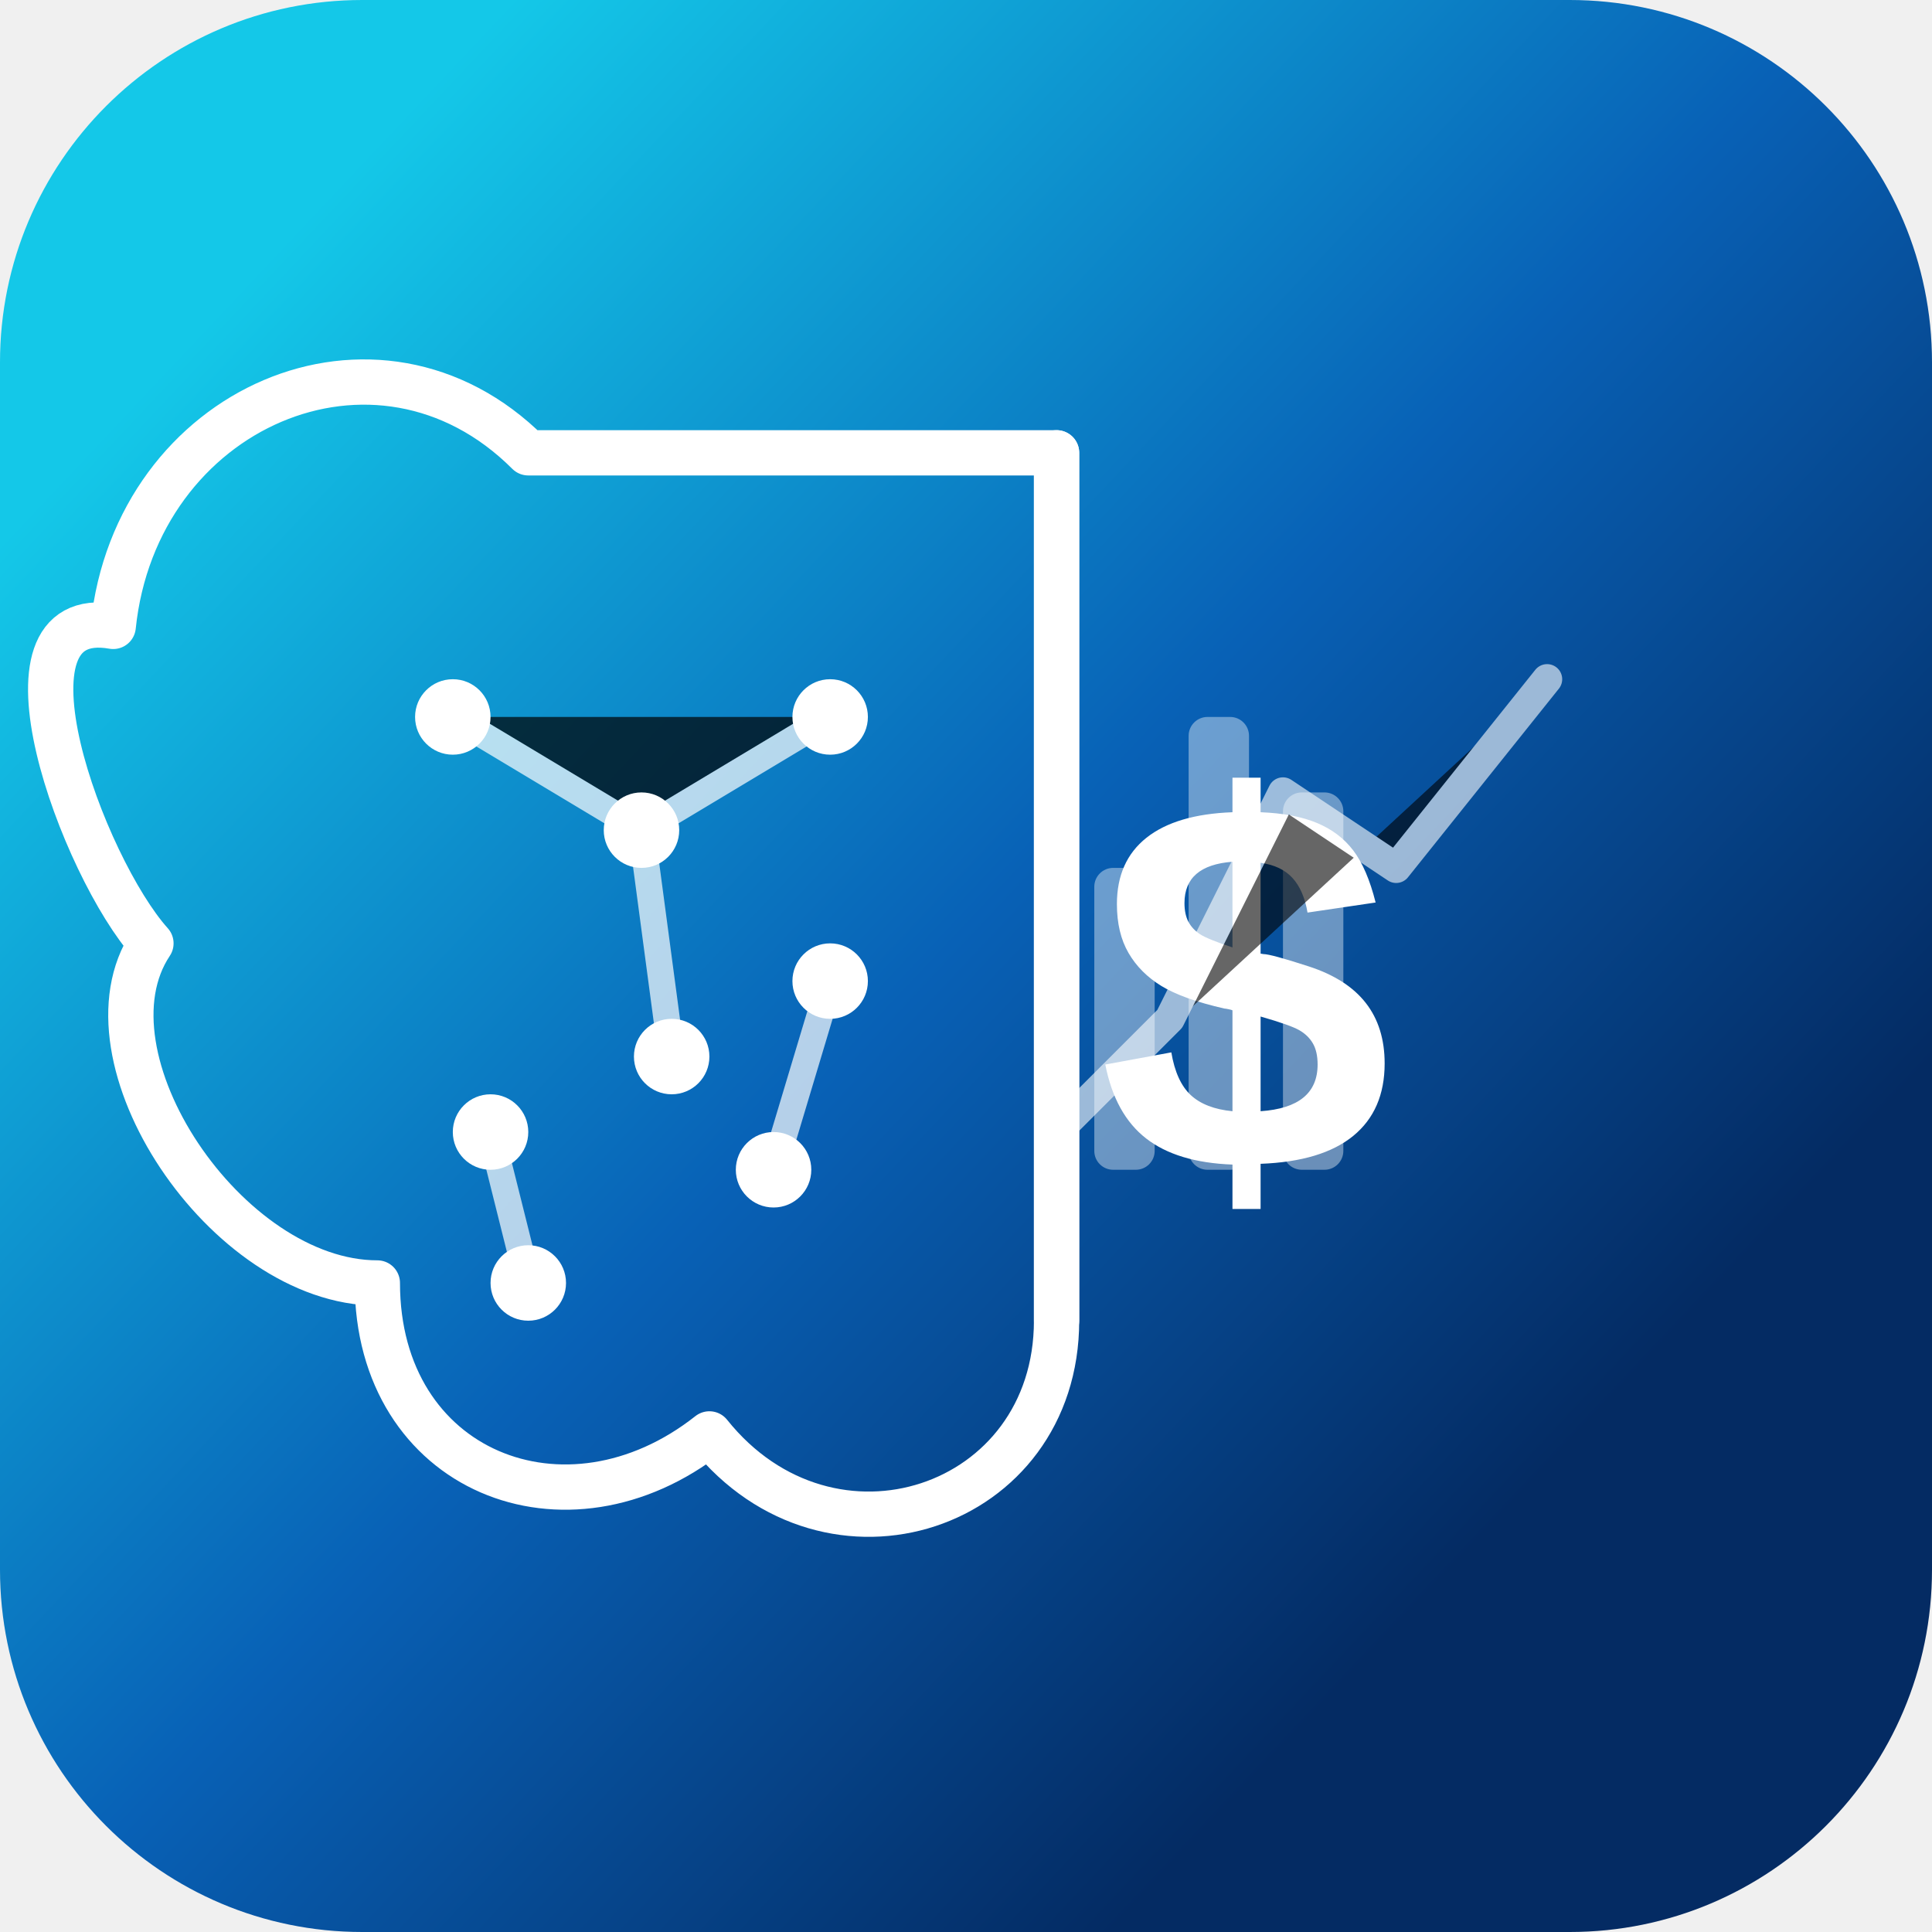
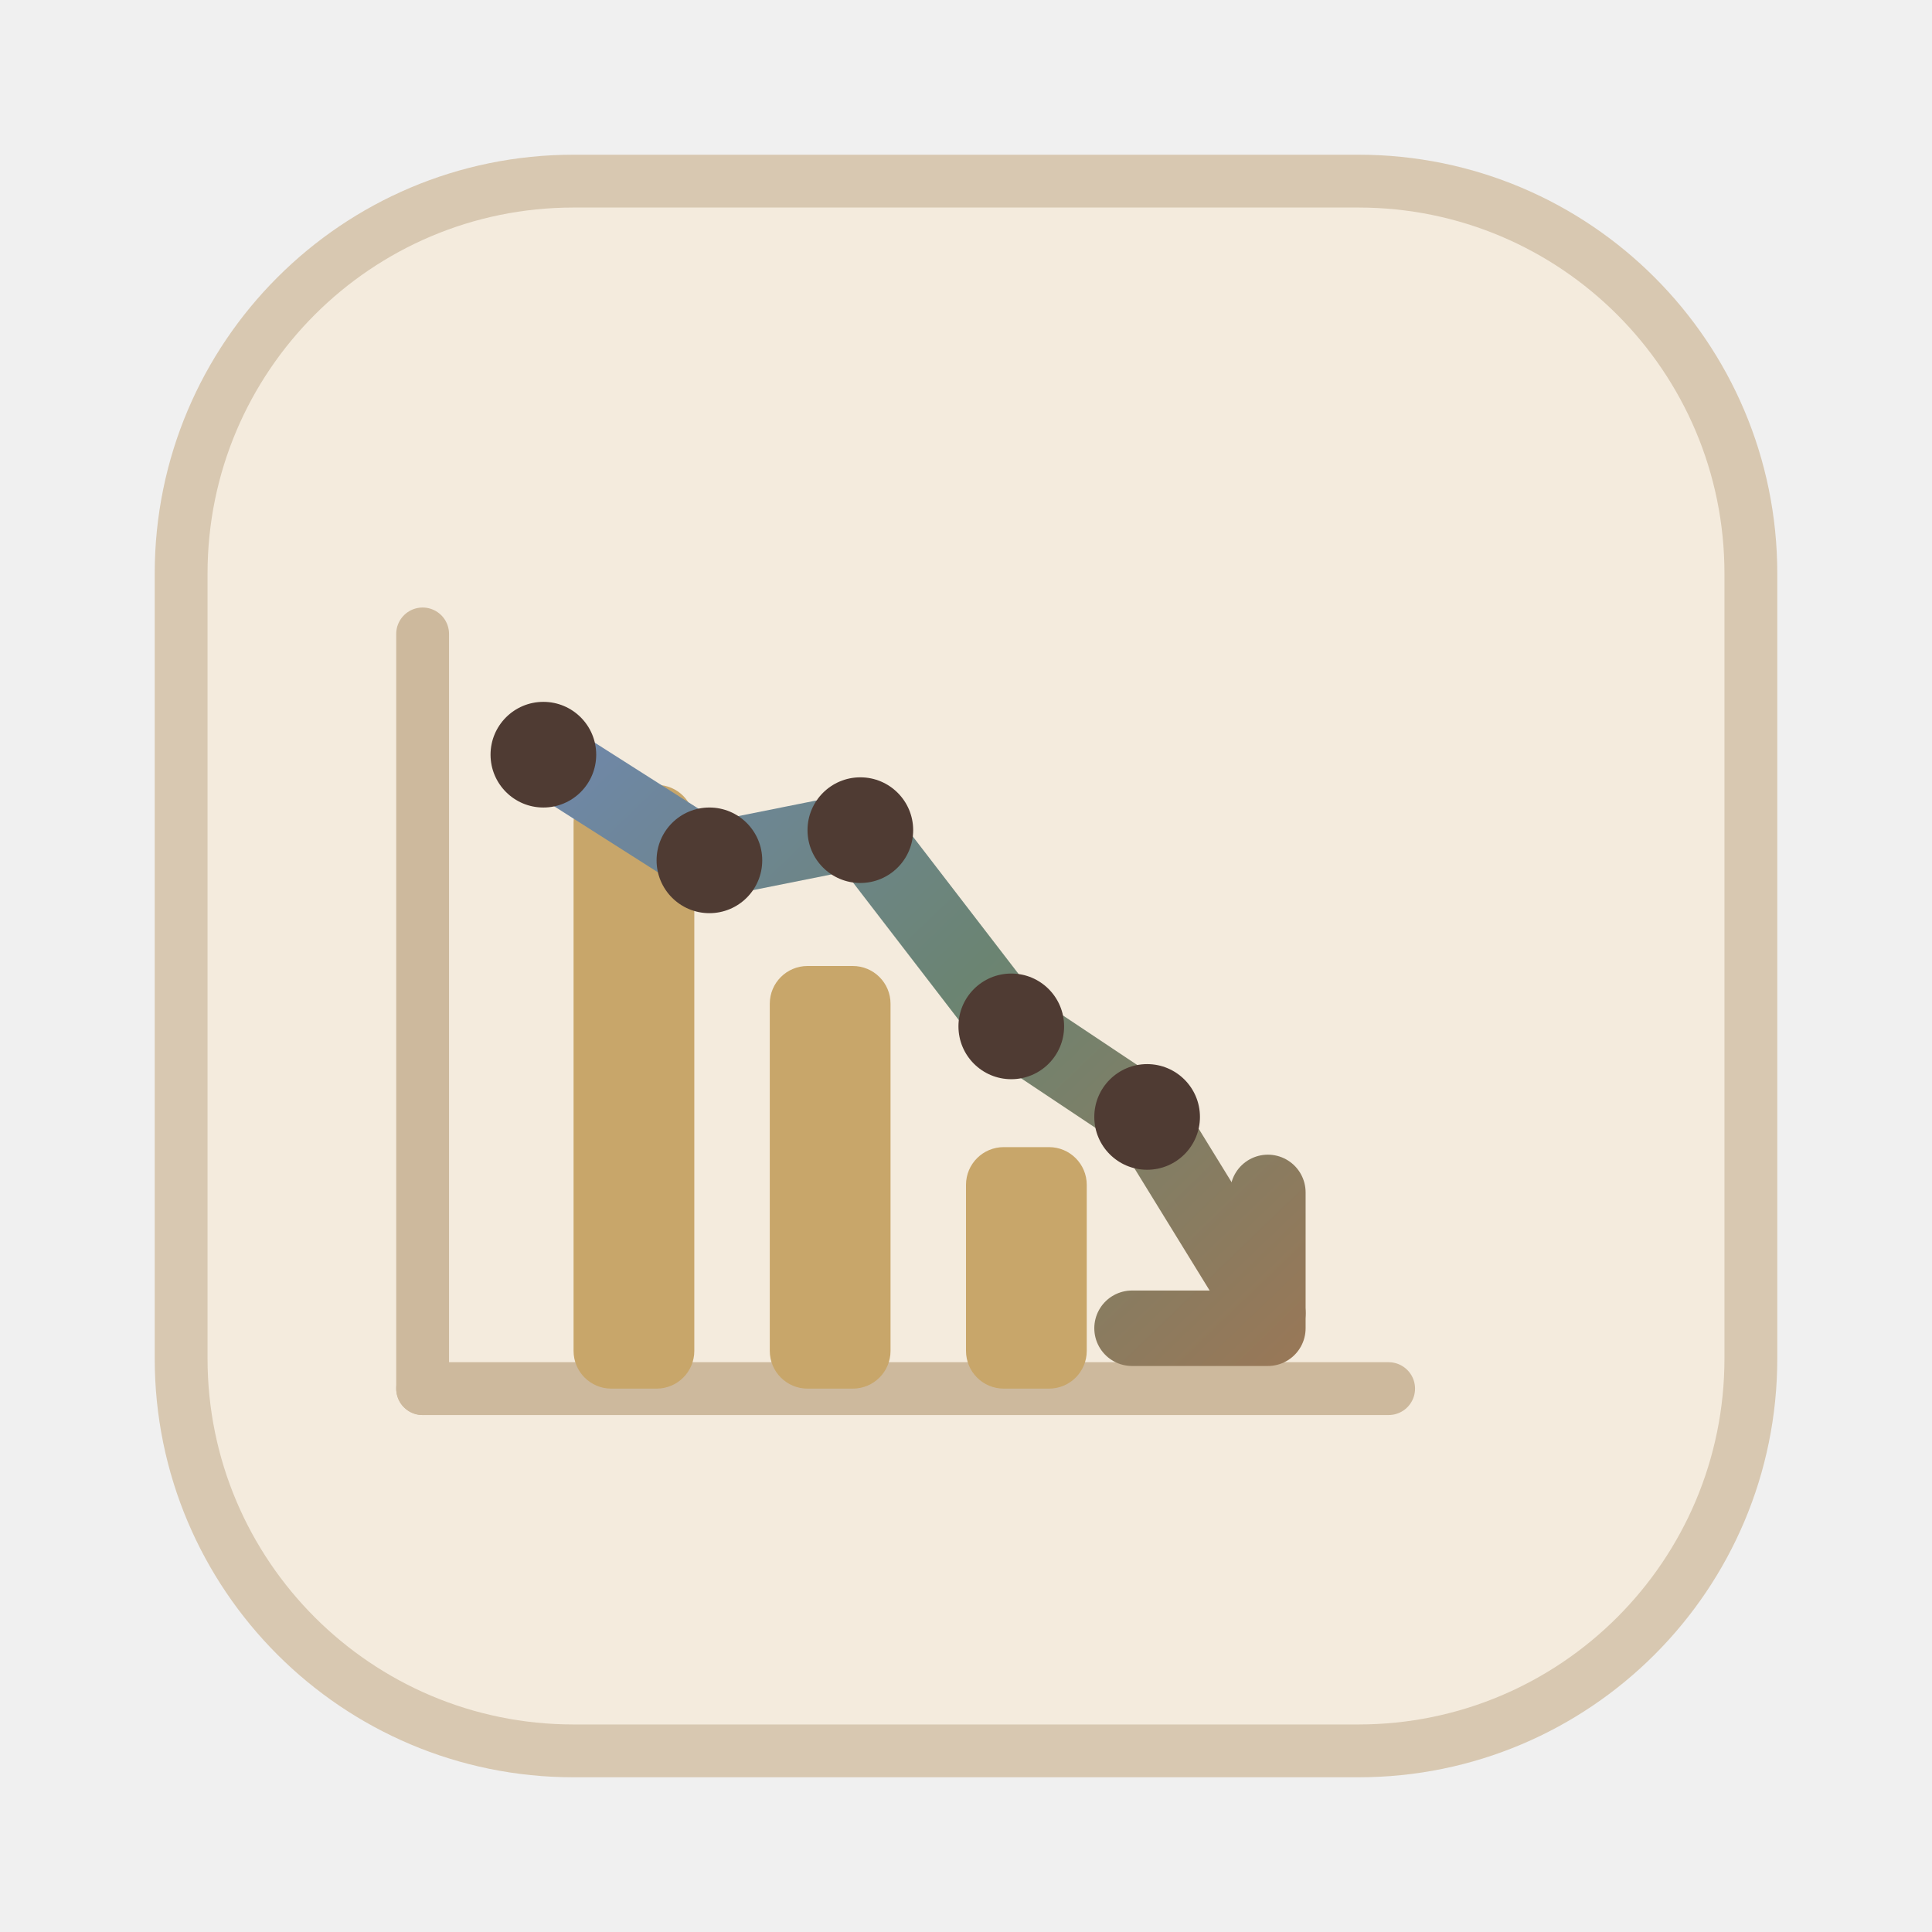
- <svg xmlns="http://www.w3.org/2000/svg" viewBox="0 0 512 512">
+ <svg xmlns="http://www.w3.org/2000/svg" viewBox="0 0 128 128" fill="none" role="img" aria-labelledby="favicon-title">
  <defs>
-     <linearGradient id="g" x1="60" y1="80" x2="400" y2="400" gradientUnits="userSpaceOnUse">
-       <stop offset="0" stop-color="#14C8E8" />
-       <stop offset="0.55" stop-color="#0861B6" />
-       <stop offset="1" stop-color="#042B63" />
+     <linearGradient id="fav-accent" x1="38" y1="38" x2="88" y2="90" gradientUnits="userSpaceOnUse">
+       <stop offset="0" stop-color="#7088B7" />
+       <stop offset="0.52" stop-color="#6B8472" />
+       <stop offset="1" stop-color="#9A7756" />
    </linearGradient>
  </defs>
-   <rect width="512" height="512" rx="96" fill="url(#g)" />
-   <path d="M140 120 C100 80 36 108 30 166 C-4 160 22 230 40 250 C20 280 60 340 100 340 C100 390 150 410 188 380 C220 420 280 400 280 350 L280 120 Z" fill="none" stroke="white" stroke-width="12" stroke-linecap="round" stroke-linejoin="round" />
-   <path d="M280 120 L280 350" stroke="white" stroke-width="12" stroke-linecap="round" />
-   <g stroke="white" stroke-width="7" stroke-linecap="round" opacity="0.7">
-     <path d="M120 190 L170 220 L220 190" />
-     <path d="M170 220 L178 280" />
-     <path d="M220 260 L205 310" />
-     <path d="M130 300 L140 340" />
+   <rect x="12" y="12" width="104" height="104" rx="26" fill="#F4EBDD" stroke="#D8C8B1" stroke-width="3.5" />
+   <path d="M28 92V42" stroke="#CDB99D" stroke-width="3.5" stroke-linecap="round" />
+   <path d="M28 92H92" stroke="#CDB99D" stroke-width="3.5" stroke-linecap="round" />
+   <g fill="#C8A66A">
+     <rect x="38" y="52" width="8" height="40" rx="2.5" />
+     <rect x="51" y="64" width="8" height="28" rx="2.5" />
+     <rect x="64" y="76" width="8" height="16" rx="2.5" />
  </g>
-   <g fill="white">
-     <circle cx="120" cy="190" r="10" />
-     <circle cx="170" cy="220" r="10" />
-     <circle cx="220" cy="190" r="10" />
-     <circle cx="178" cy="280" r="10" />
-     <circle cx="220" cy="260" r="10" />
-     <circle cx="130" cy="300" r="10" />
-     <circle cx="205" cy="310" r="10" />
-     <circle cx="140" cy="340" r="10" />
+   <path d="M36 50L47 57L57 55L67 68L76 74L84 87" stroke="url(#fav-accent)" stroke-width="5" stroke-linecap="round" stroke-linejoin="round" />
+   <path d="M75 88H84V79" stroke="url(#fav-accent)" stroke-width="5" stroke-linecap="round" stroke-linejoin="round" />
+   <g fill="#4F3B33">
+     <circle cx="36" cy="50" r="3.5" />
+     <circle cx="47" cy="57" r="3.5" />
+     <circle cx="57" cy="55" r="3.5" />
+     <circle cx="67" cy="68" r="3.5" />
+     <circle cx="76" cy="74" r="3.5" />
  </g>
-   <text x="330" y="310" text-anchor="middle" font-family="Arial,sans-serif" font-weight="900" font-size="140" fill="white">$</text>
-   <rect x="290" y="230" width="16" height="80" rx="5" fill="white" opacity="0.4" />
-   <rect x="315" y="190" width="16" height="120" rx="5" fill="white" opacity="0.4" />
-   <rect x="340" y="210" width="16" height="100" rx="5" fill="white" opacity="0.4" />
-   <path d="M280 300 L310 270 L340 210 L370 230 L410 180" stroke="white" stroke-width="8" stroke-linecap="round" stroke-linejoin="round" opacity="0.6" />
</svg>
